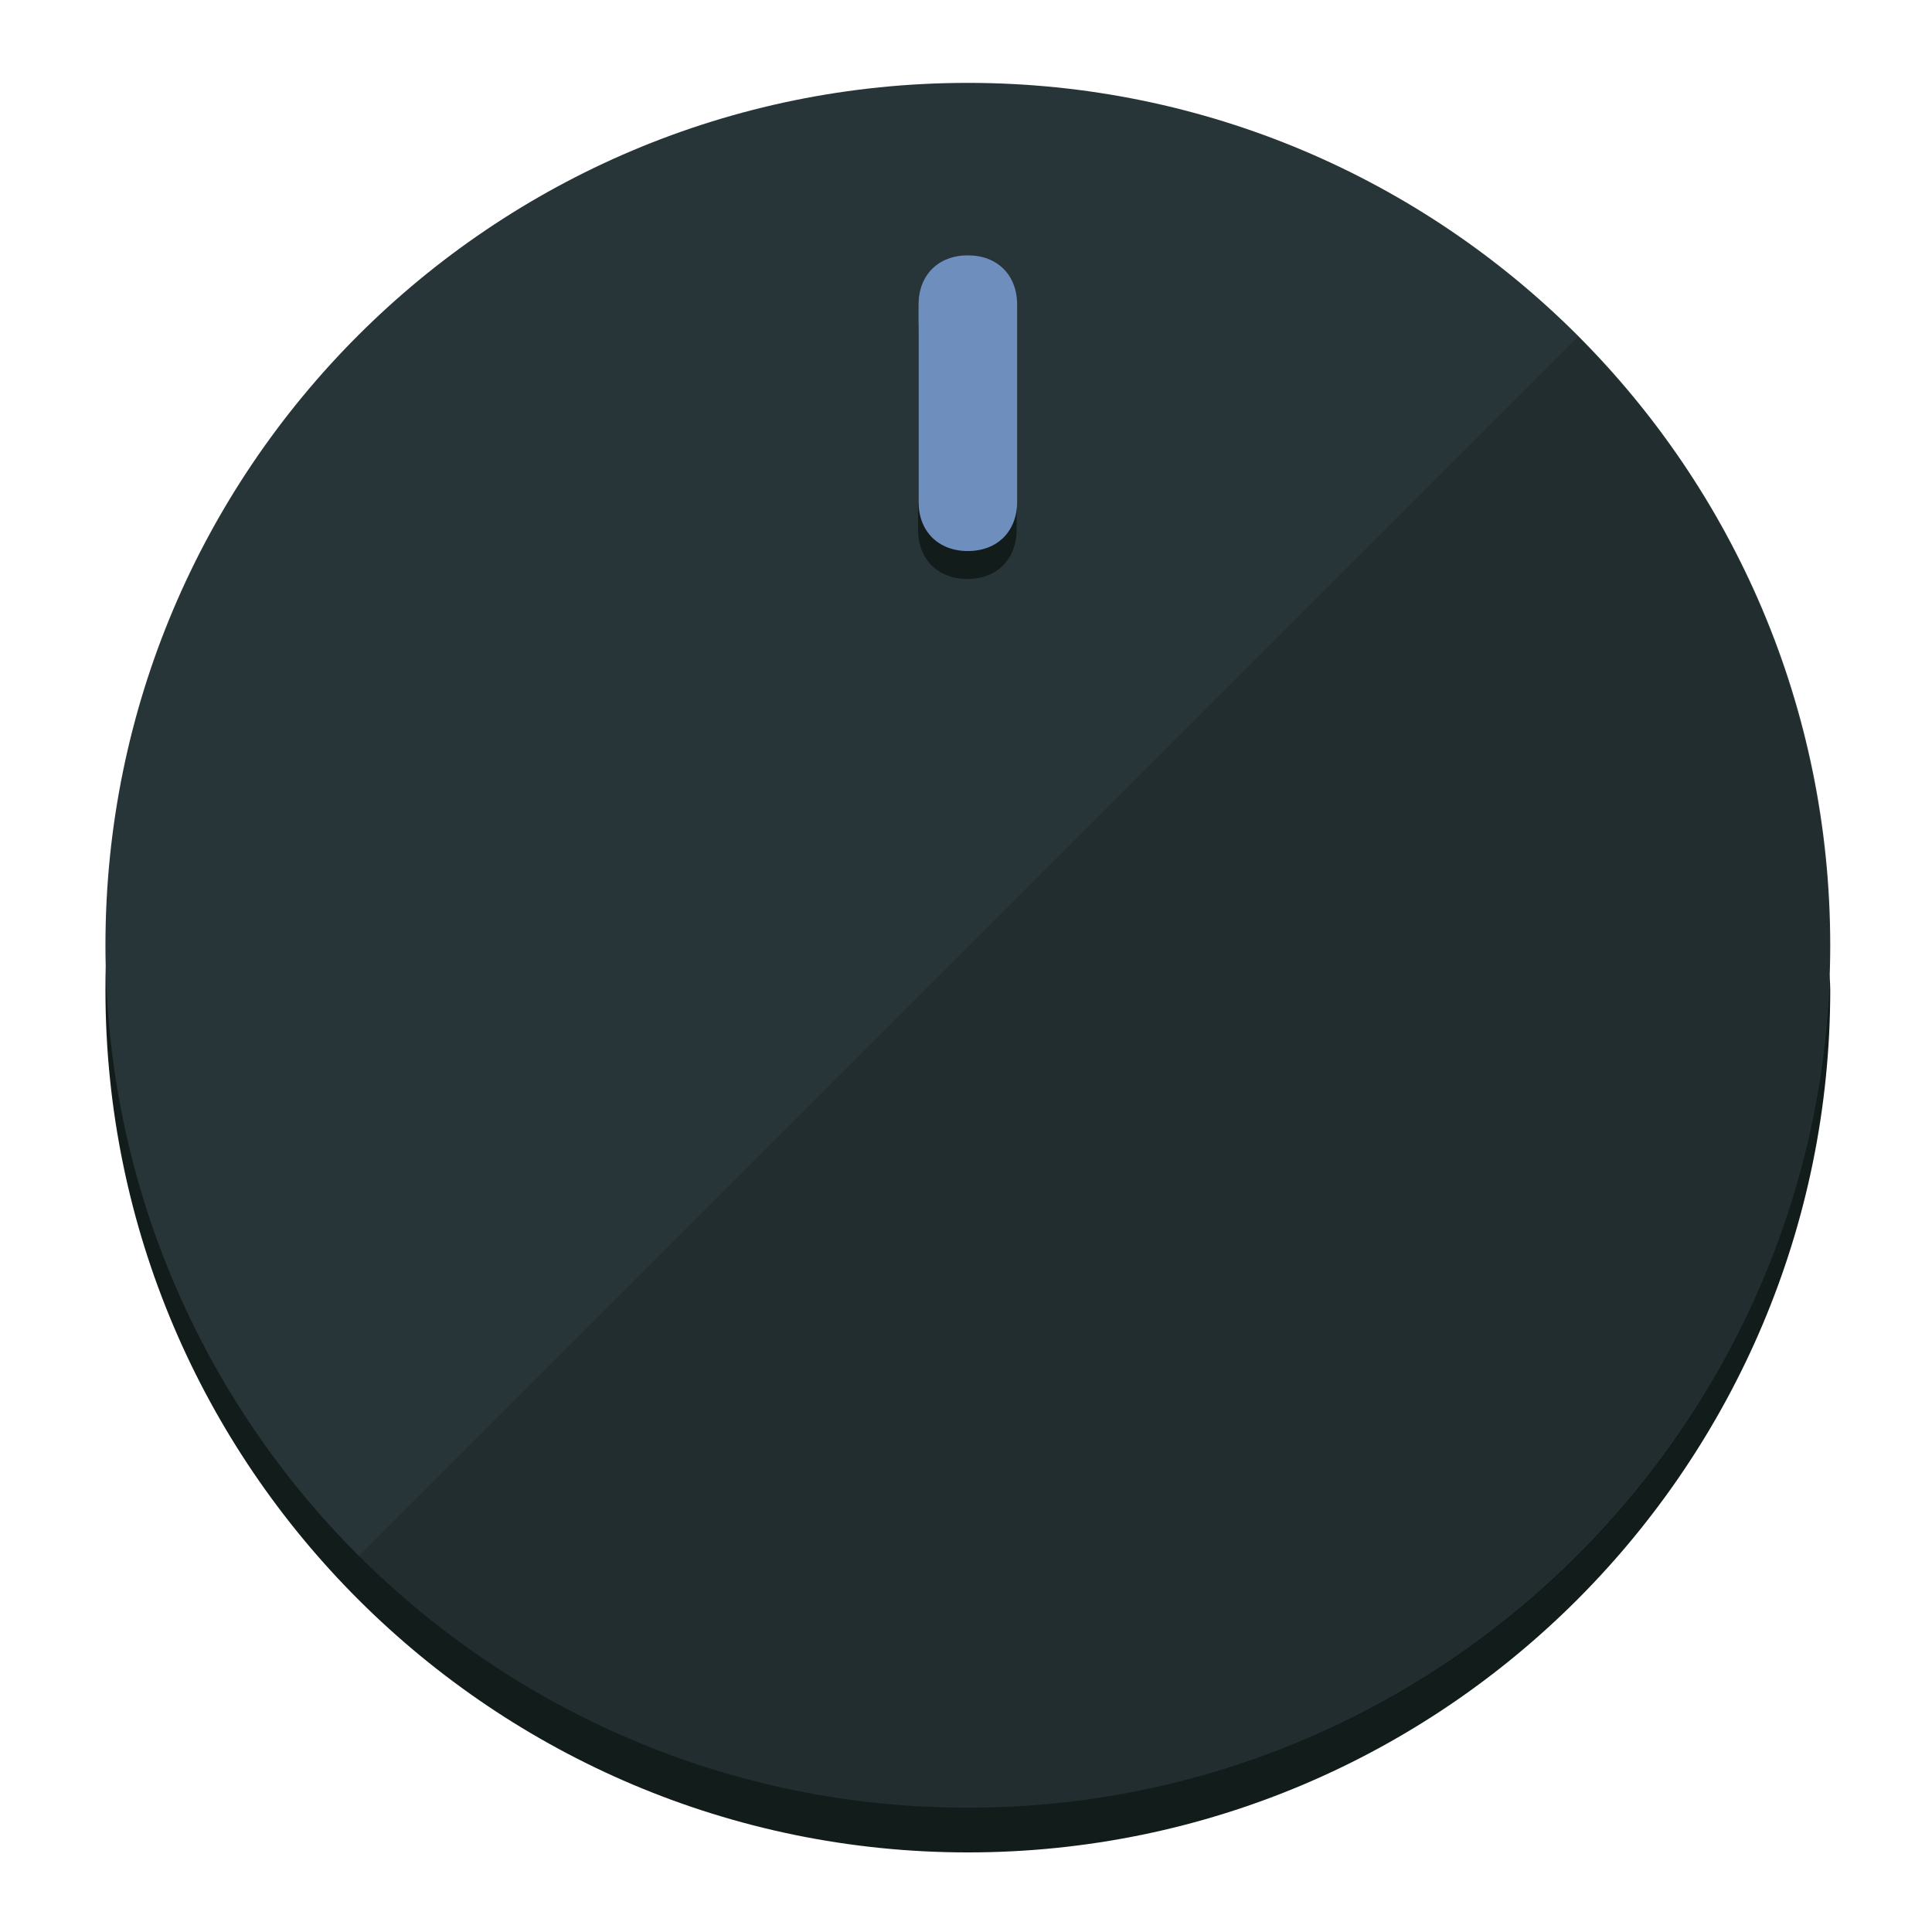
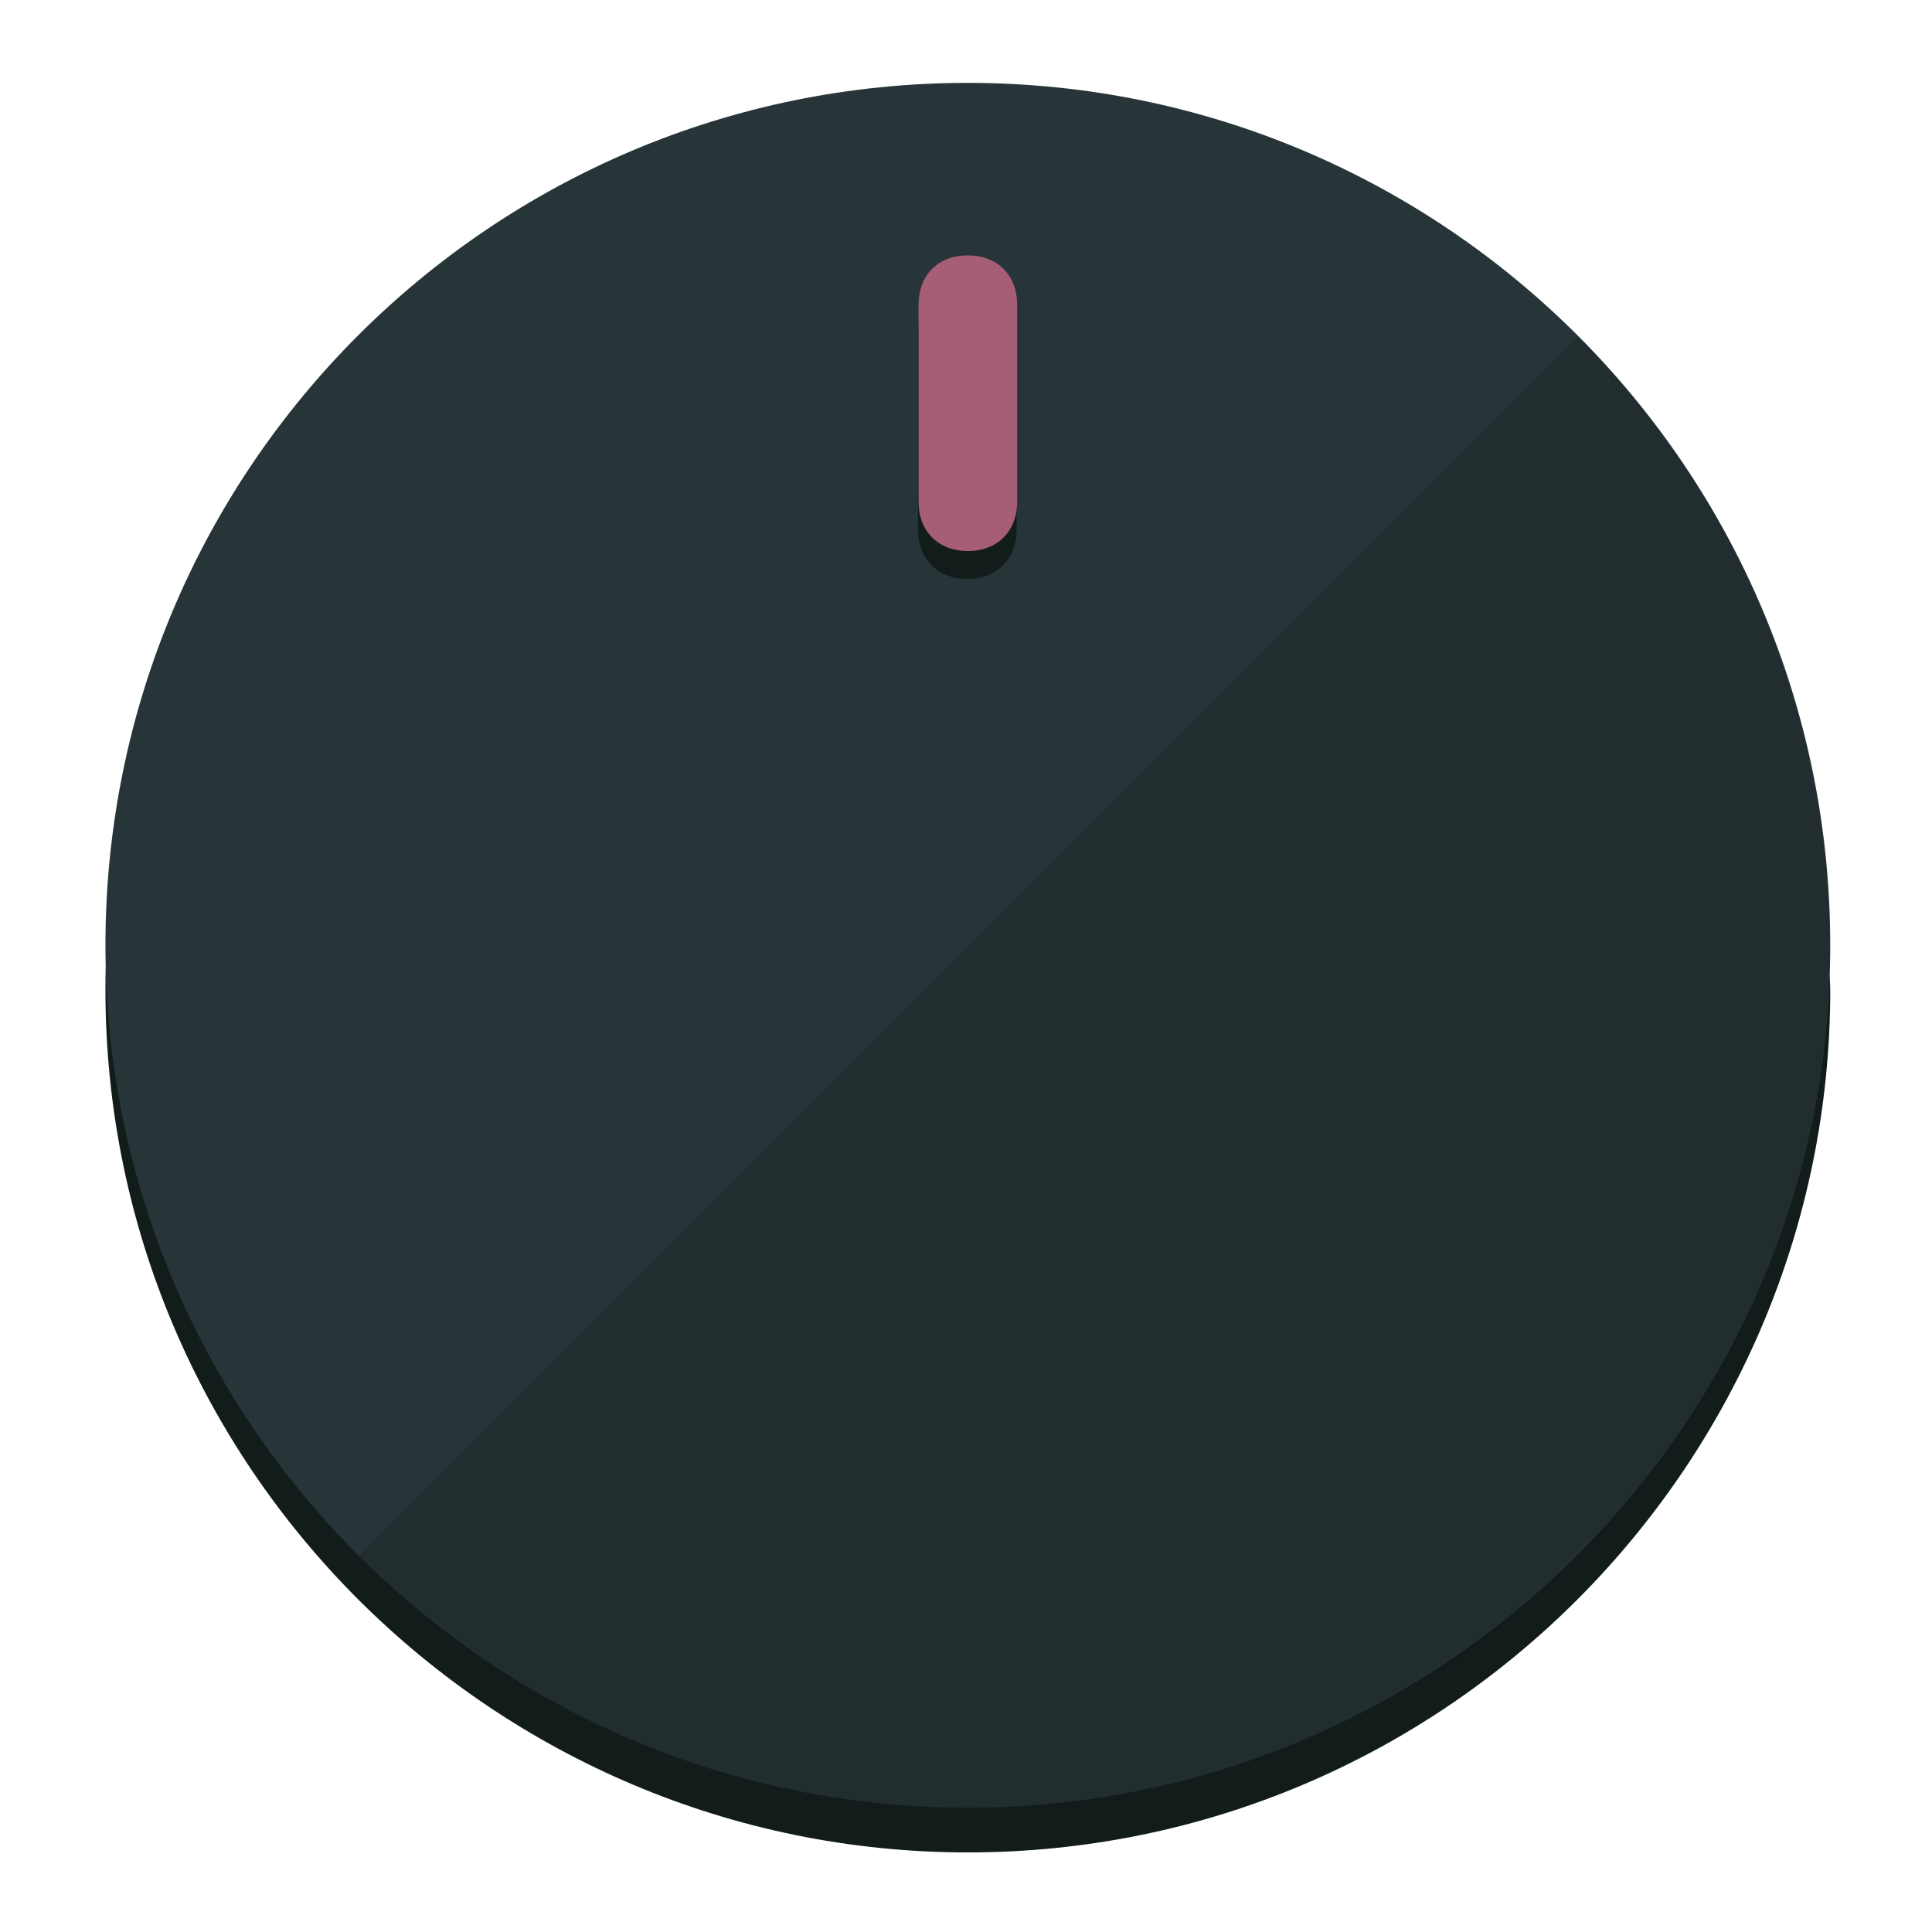
<svg xmlns="http://www.w3.org/2000/svg" height="120px" width="120px" version="1.1" id="Layer_1" viewBox="0 0 496.8 496.8" xml:space="preserve">
  <defs id="defs23" />
  <g id="g3158">
    <path style="display:inline;fill:#121c1b;fill-opacity:1;stroke-width:1.584" d="m 248.875,445.92 c 116.582,0 212.89,-91.238 220.493,-205.286 0,5.069 1.267,8.87 1.267,13.939 0,121.651 -98.842,221.76 -221.76,221.76 -121.651,0 -221.76,-98.842 -221.76,-221.76 0,-5.069 0,-8.87 1.267,-13.939 7.603,114.048 103.91,205.286 220.493,205.286 z" id="path8" />
    <circle style="display:inline;fill:#283538;fill-opacity:1;stroke-width:1.584" cx="248.875" cy="243.071" r="221.76" id="circle12" />
    <path style="display:inline;fill:#000000;fill-opacity:0.154;stroke-width:1.587" d="m 405.744,86.606 c 86.308,86.308 86.308,227.193 0,313.5 -86.308,86.308 -227.193,86.308 -313.5,0" id="path14" />
  </g>
  <g id="g3198">
    <circle style="display:none;fill:#000000;fill-opacity:0;stroke-width:1.584" cx="248.467" cy="243.582" r="221.76" id="circle12-3" />
    <path style="display:inline;fill:#121c1b;fill-opacity:1;stroke-width:1.584" d="m 261.42,136.204 c 0,7.603 -5.069,12.672 -12.672,12.672 v 0 c -7.603,0 -12.672,-5.069 -12.672,-12.672 l -1e-5,-50.688 c 3e-5,-7.603 5.069,-12.672 12.672,-12.672 v 0 c 7.603,-1.4e-5 12.672,5.069 12.672,12.672 z" id="path3789" />
-     <path style="display:inline;fill:#6E8EBE;stroke-width:1.584" d="m 261.547,129.023 c -10e-6,7.603 -5.069,12.672 -12.672,12.672 v 0 c -7.603,1e-5 -12.672,-5.069 -12.672,-12.672 l 10e-6,-50.688 c -10e-6,-7.603 5.069,-12.672 12.672,-12.672 v 0 c 7.603,-3e-6 12.672,5.069 12.672,12.672 z" id="path915" />
+     <path style="display:inline;fill:#A55E76;stroke-width:1.584" d="m 261.547,129.023 c -10e-6,7.603 -5.069,12.672 -12.672,12.672 v 0 c -7.603,1e-5 -12.672,-5.069 -12.672,-12.672 l 10e-6,-50.688 c -10e-6,-7.603 5.069,-12.672 12.672,-12.672 v 0 c 7.603,-3e-6 12.672,5.069 12.672,12.672 z" id="path915" />
  </g>
</svg>
